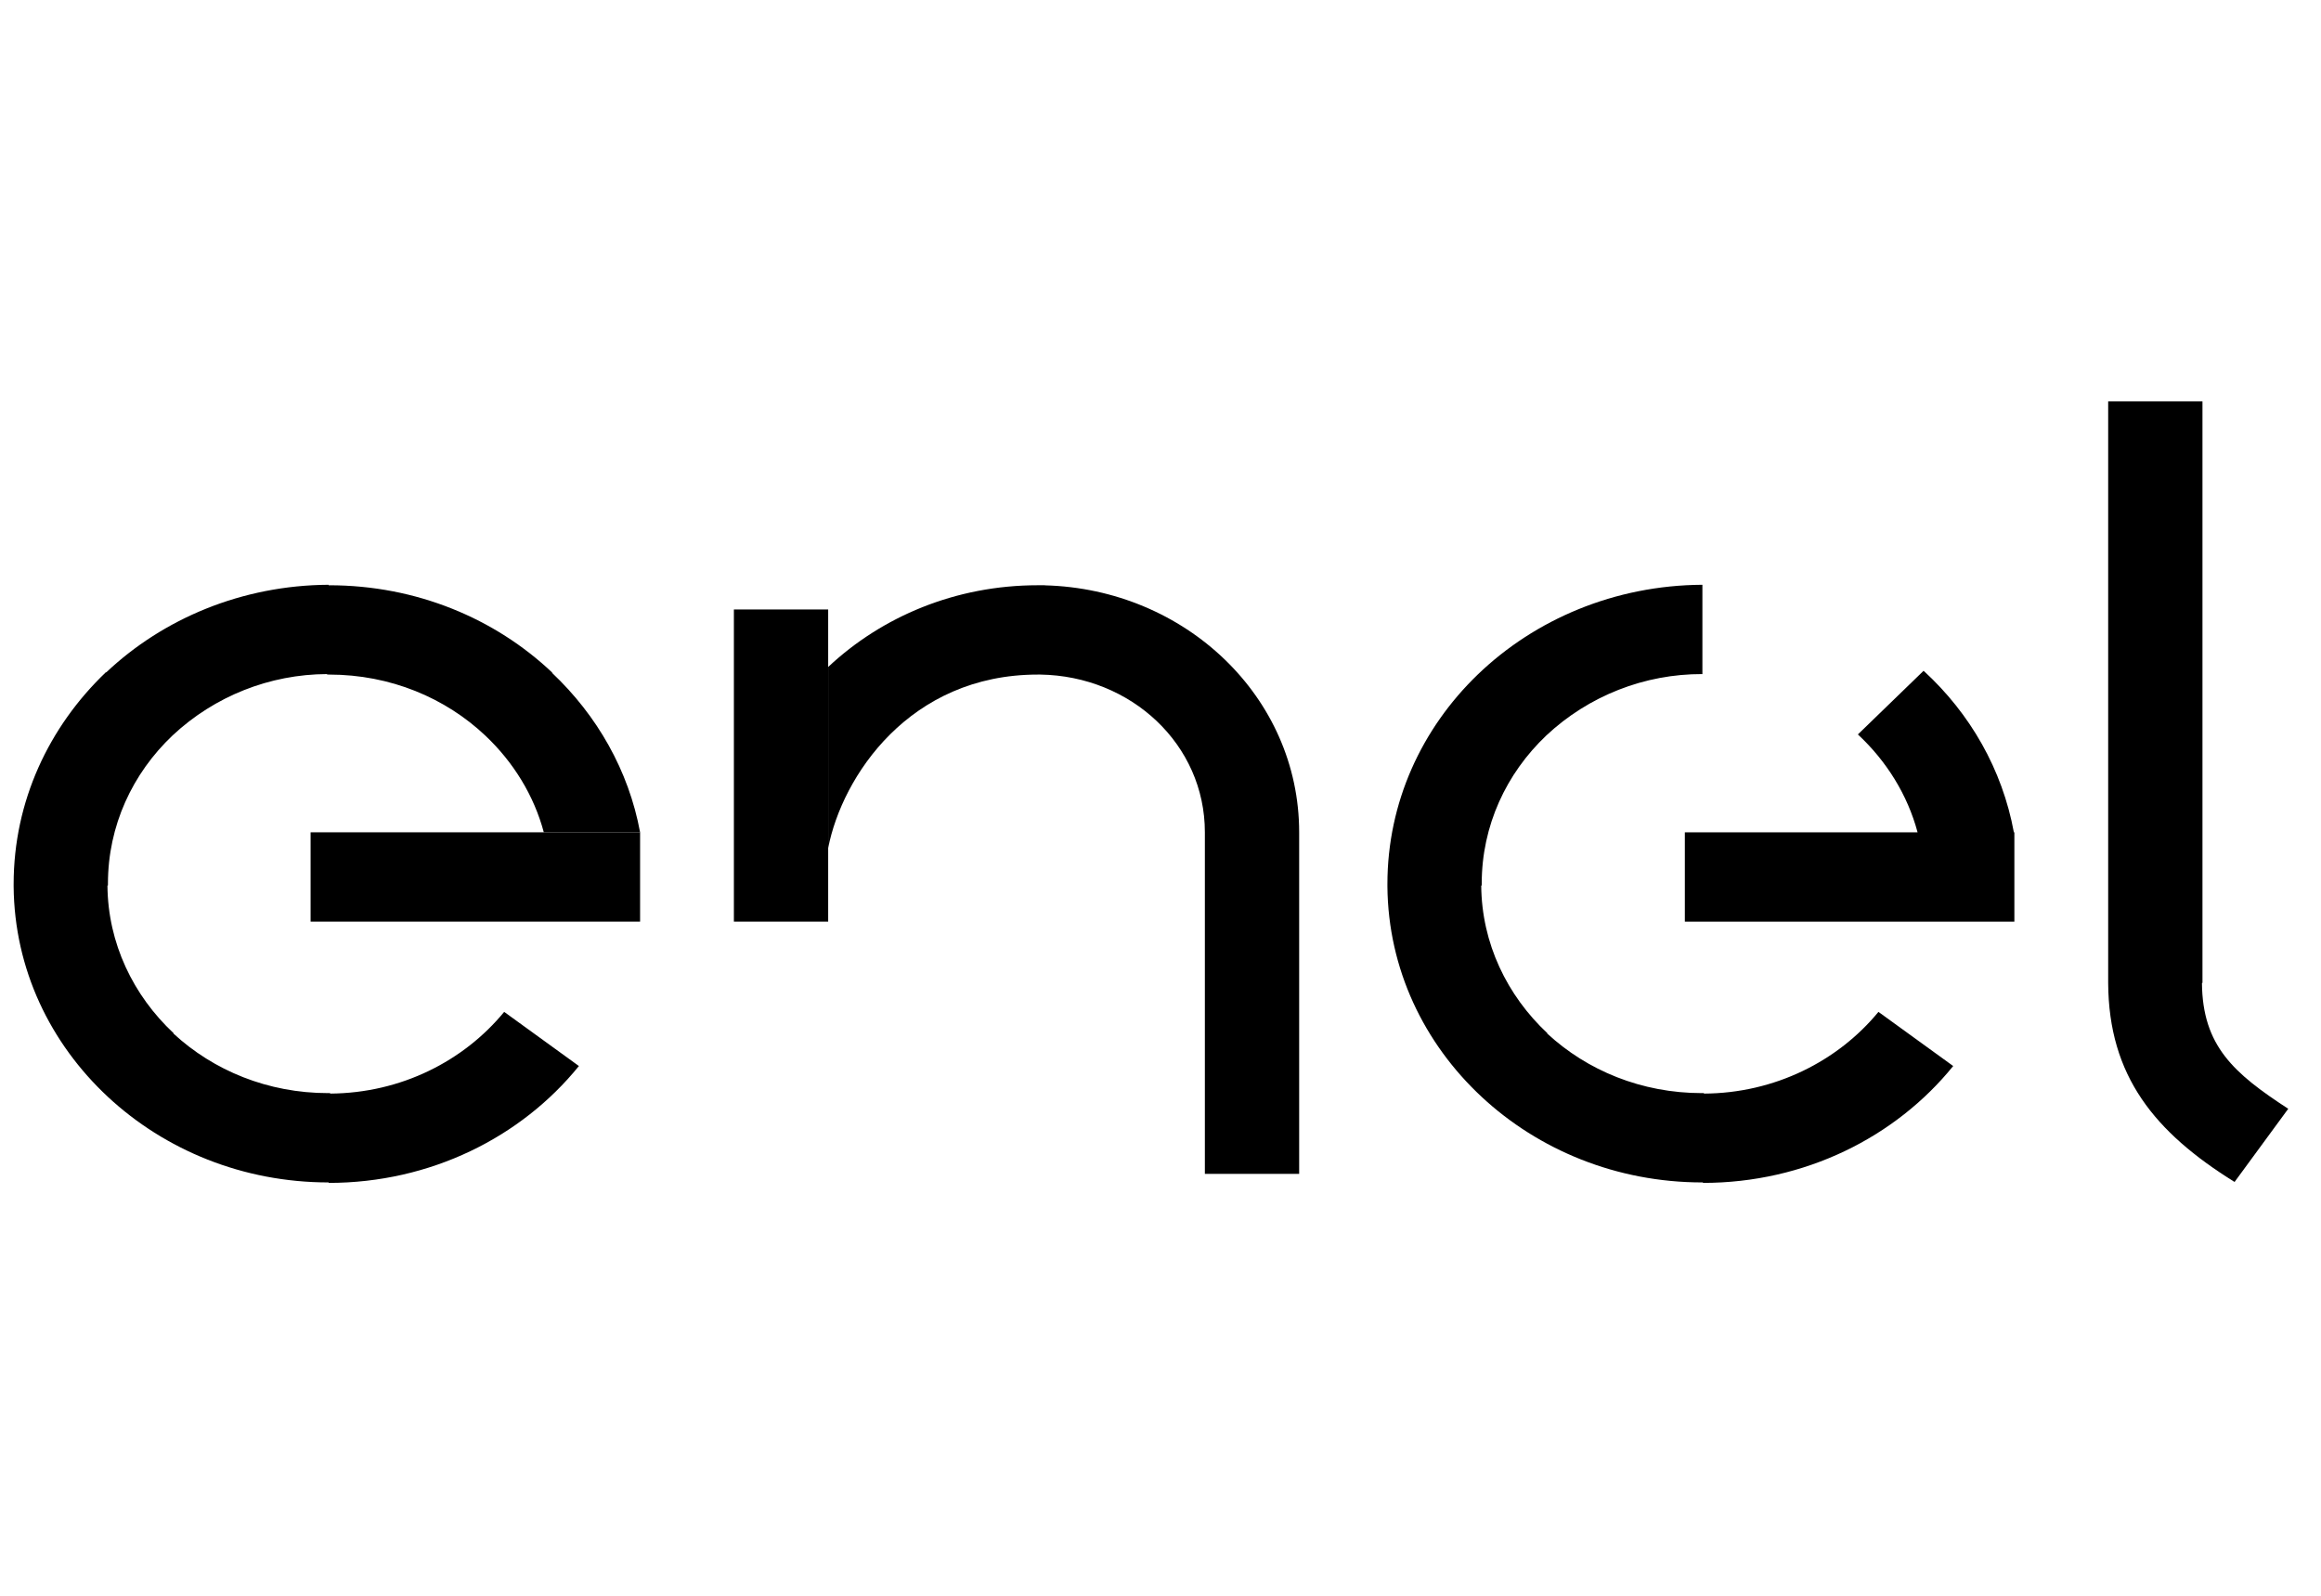
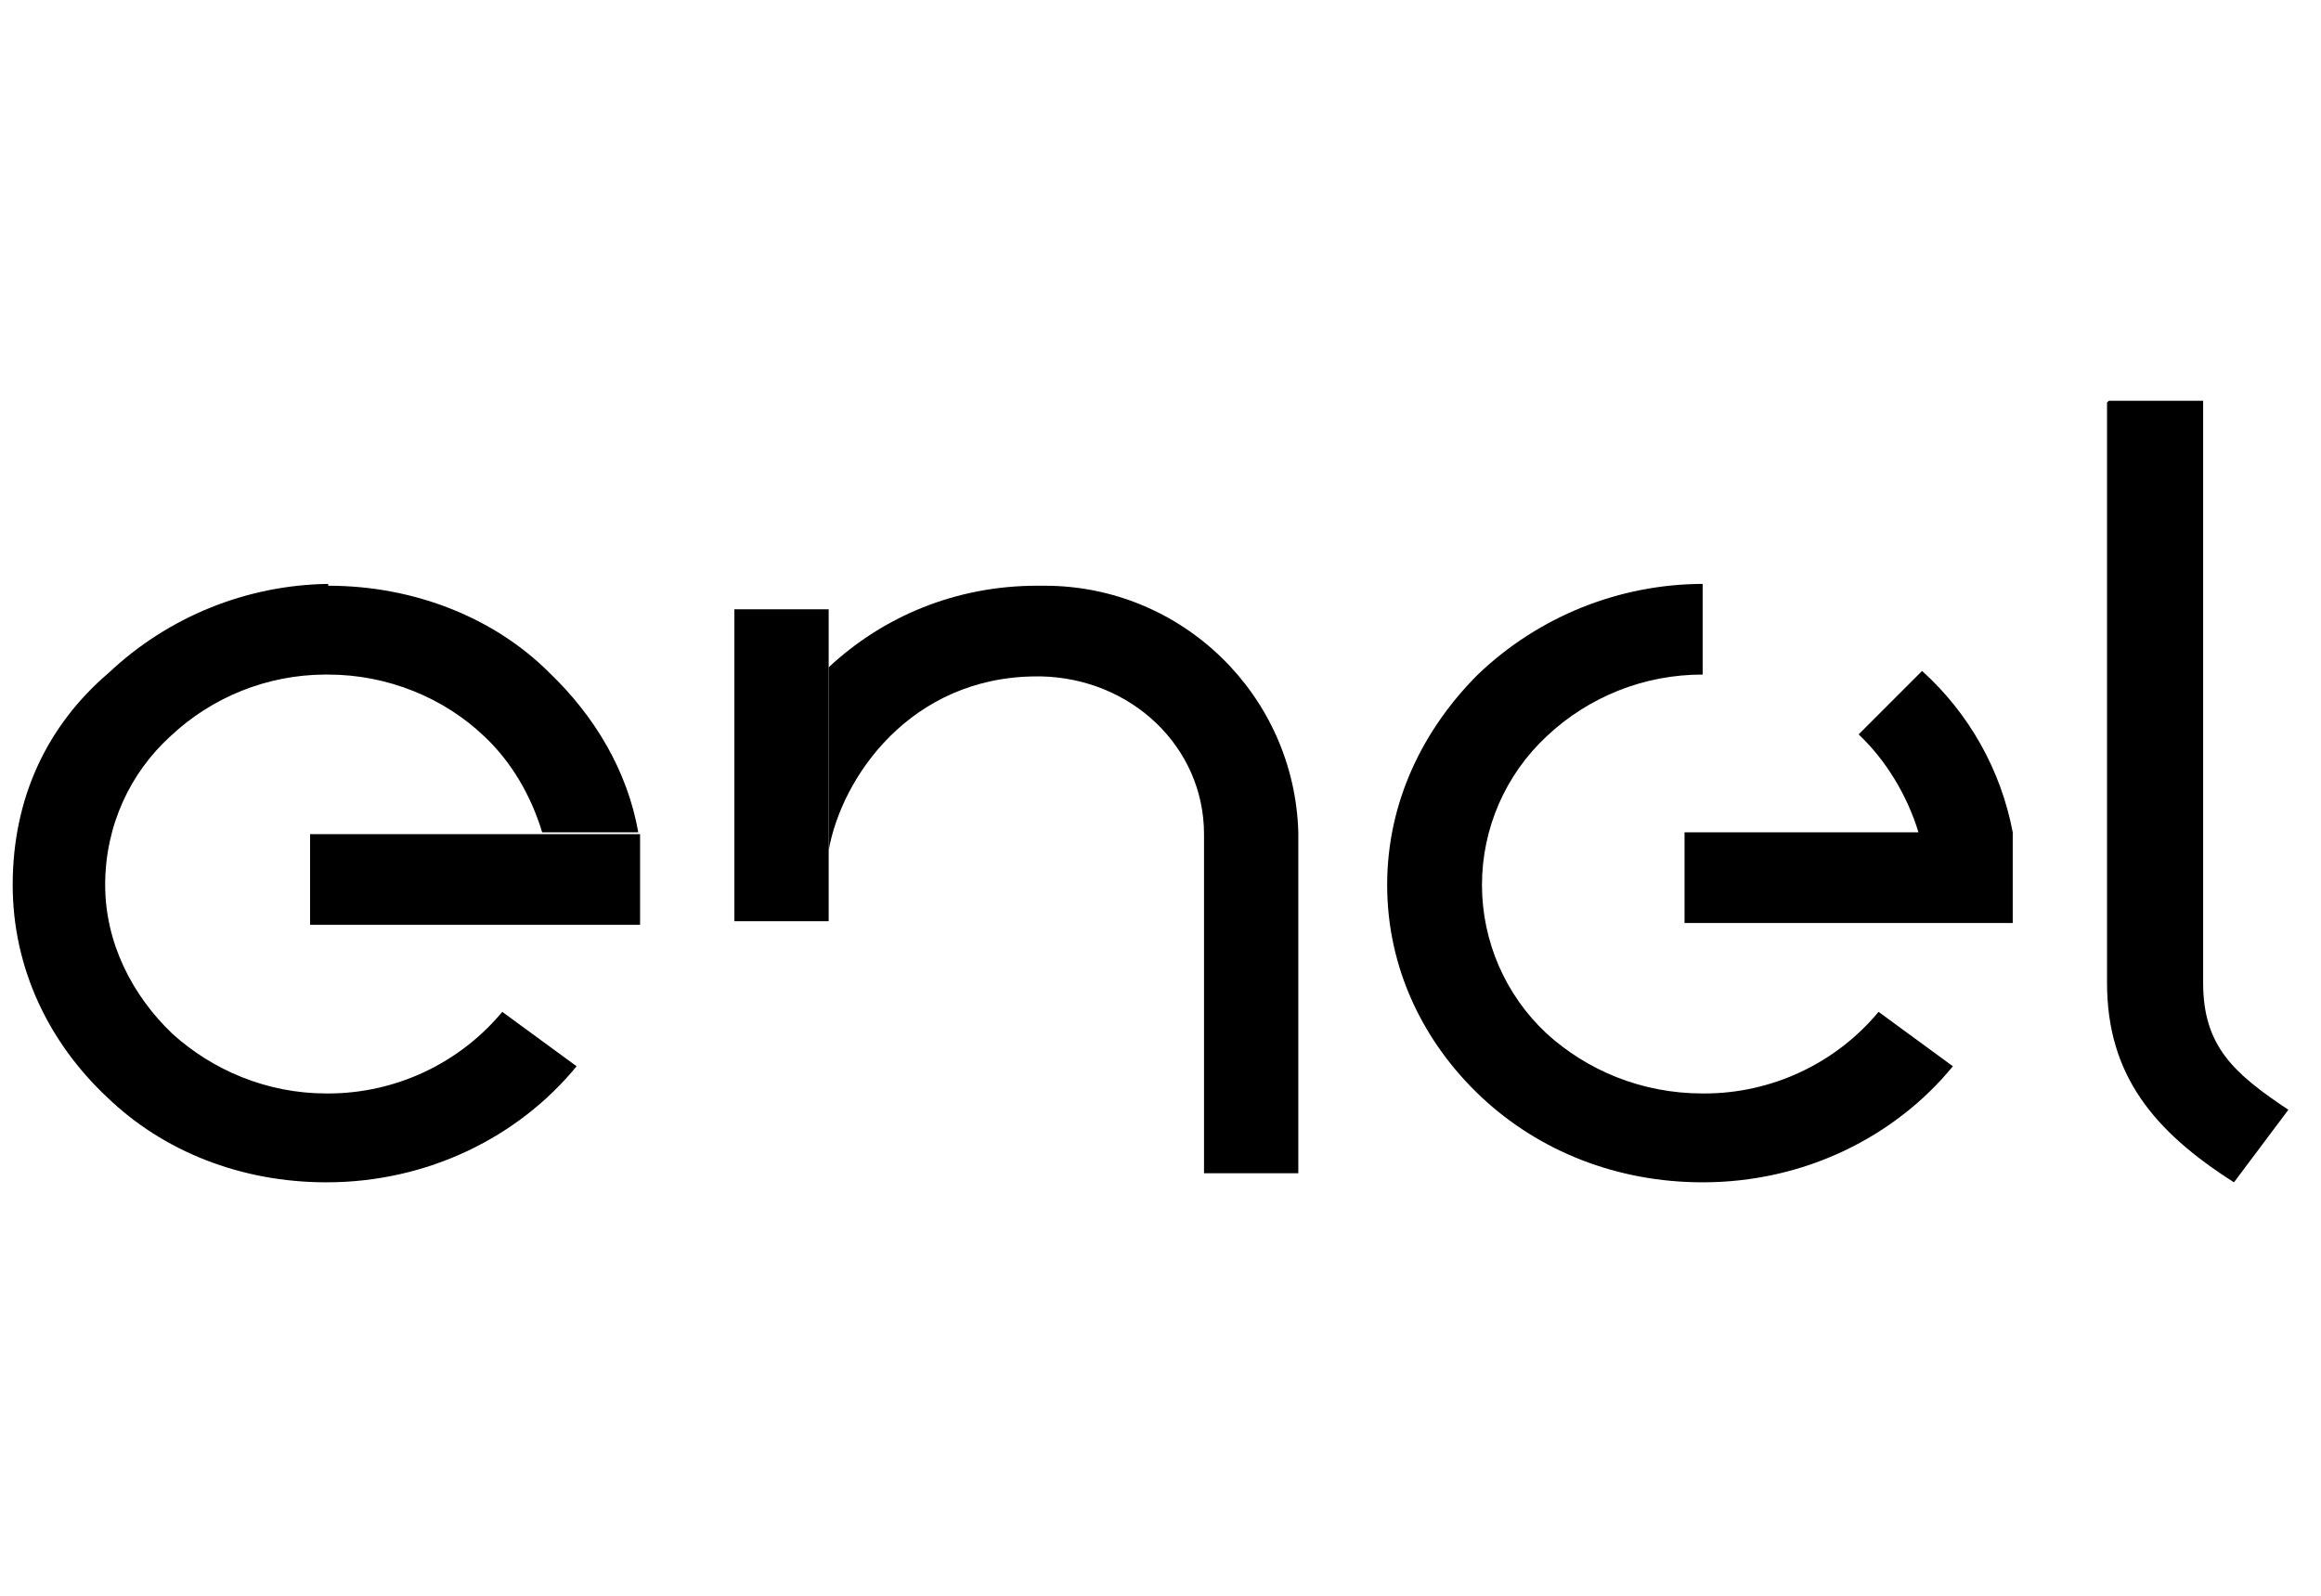
<svg xmlns="http://www.w3.org/2000/svg" viewBox="0 0 128 88">
-   <path d="M116.263 22.135h5.2v32.068h-.028c.026 3.48 1.765 4.992 4.758 6.942l-2.96 4.035c-4.403-2.737-6.945-5.837-6.97-10.977V22.135zM45.673 46.762v-9.981c2.96-2.778 7.026-4.507 11.562-4.507h.388v.005c7.741.201 14.024 6.153 14.024 13.619v18.836h-5.2V45.898c0-4.847-4.067-8.62-9.073-8.698h-.139c-7.08 0-10.787 5.606-11.562 9.562z" />
-   <path d="M45.673 33.61h-5.2v17.213h5.2V33.611zM35.3 45.898H17.129v4.925H35.3v-4.925z" />
-   <path d="M18.124 32.248c-4.778.026-9.124 1.864-12.268 4.833l-.014-.012C2.69 40.082.753 44.195.752 48.753v.131c.038 4.559 2.023 8.648 5.201 11.606 3.144 2.925 7.441 4.716 12.17 4.716v.026c5.616 0 10.622-2.515 13.803-6.445l-4.121-2.986c-2.225 2.705-5.677 4.48-9.598 4.506v-.026h-.111c-3.325 0-6.328-1.247-8.533-3.288l.014-.013c-2.223-2.079-3.628-4.957-3.651-8.148h.027v-.105c0-3.196 1.355-6.078 3.568-8.174a12.525 12.525 0 018.52-3.38v.027h.11c3.375 0 6.417 1.283 8.63 3.38 1.535 1.454 2.665 3.285 3.209 5.318h5.31c-.625-3.402-2.374-6.448-4.853-8.79l.013-.013c-3.153-2.987-7.496-4.82-12.309-4.82h-.027v-.027zM81.494 37.2c-3.088 2.978-4.98 7.048-4.98 11.553v.131c.038 4.559 2.023 8.648 5.2 11.606 3.145 2.925 7.442 4.716 12.171 4.716h.028v.026c5.615 0 10.622-2.515 13.803-6.445l-4.122-2.986c-2.23 2.712-5.72 4.489-9.625 4.506v-.026h-.111c-3.326 0-6.329-1.247-8.533-3.288l.013-.013c-2.222-2.08-3.628-4.957-3.65-8.148h.027v-.105c0-3.196 1.355-6.078 3.568-8.174a12.528 12.528 0 018.602-3.38v-4.925c-4.84.026-9.238 1.913-12.391 4.952z" />
-   <path d="M105.751 45.898c-.553-2.07-1.714-3.93-3.291-5.397l3.623-3.51c2.573 2.357 4.343 5.449 4.979 8.907h.028v4.925H92.917v-4.925h12.834z" />
+   <path d="M116.3 22.1h5.2v32.1c0 3.5 1.7 5 4.7 7l-3 4c-4.4-2.8-7-5.9-7-11v-32zM45.7 46.8v-10c3-2.8 7-4.5 11.5-4.5h.4a14 14 0 0114 13.6v18.8h-5.2V46c0-4.8-4-8.6-9-8.7h-.2c-7 0-10.8 5.6-11.5 9.6z" />
+   <path d="M45.7 33.6h-5.2v17.2h5.2V33.6zM35.3 46H17.1v5h18.2v-5z" />
+   <path d="M18.1 32.2A18 18 0 006 37.1C2.6 40 .7 44 .7 48.8c0 4.6 2 8.7 5.2 11.7 3.1 3 7.4 4.7 12.1 4.7 5.6 0 10.6-2.5 13.8-6.4l-4.1-3a12.5 12.5 0 01-9.6 4.5h-.1c-3.3 0-6.3-1.3-8.5-3.3-2.2-2.1-3.7-5-3.7-8.2 0-3.3 1.4-6.2 3.6-8.2a12.5 12.5 0 018.5-3.4h.2c3.3 0 6.4 1.3 8.6 3.4 1.5 1.4 2.6 3.3 3.2 5.3h5.3c-.6-3.4-2.4-6.4-4.9-8.8-3-3-7.4-4.8-12.2-4.8zm63.4 5c-3 3-5 7-5 11.6s2 8.7 5.2 11.7 7.5 4.7 12.2 4.7c5.6 0 10.6-2.5 13.8-6.4l-4.1-3a12.5 12.5 0 01-9.6 4.5h-.1c-3.4 0-6.4-1.3-8.6-3.3a11.2 11.2 0 010-16.4 12.5 12.5 0 018.6-3.4v-5a18 18 0 00-12.4 5z" />
+   <path d="M105.8 45.9c-.6-2-1.8-4-3.3-5.4L106 37a16 16 0 015 8.9v5H92.9v-5h12.9z" />
</svg>
